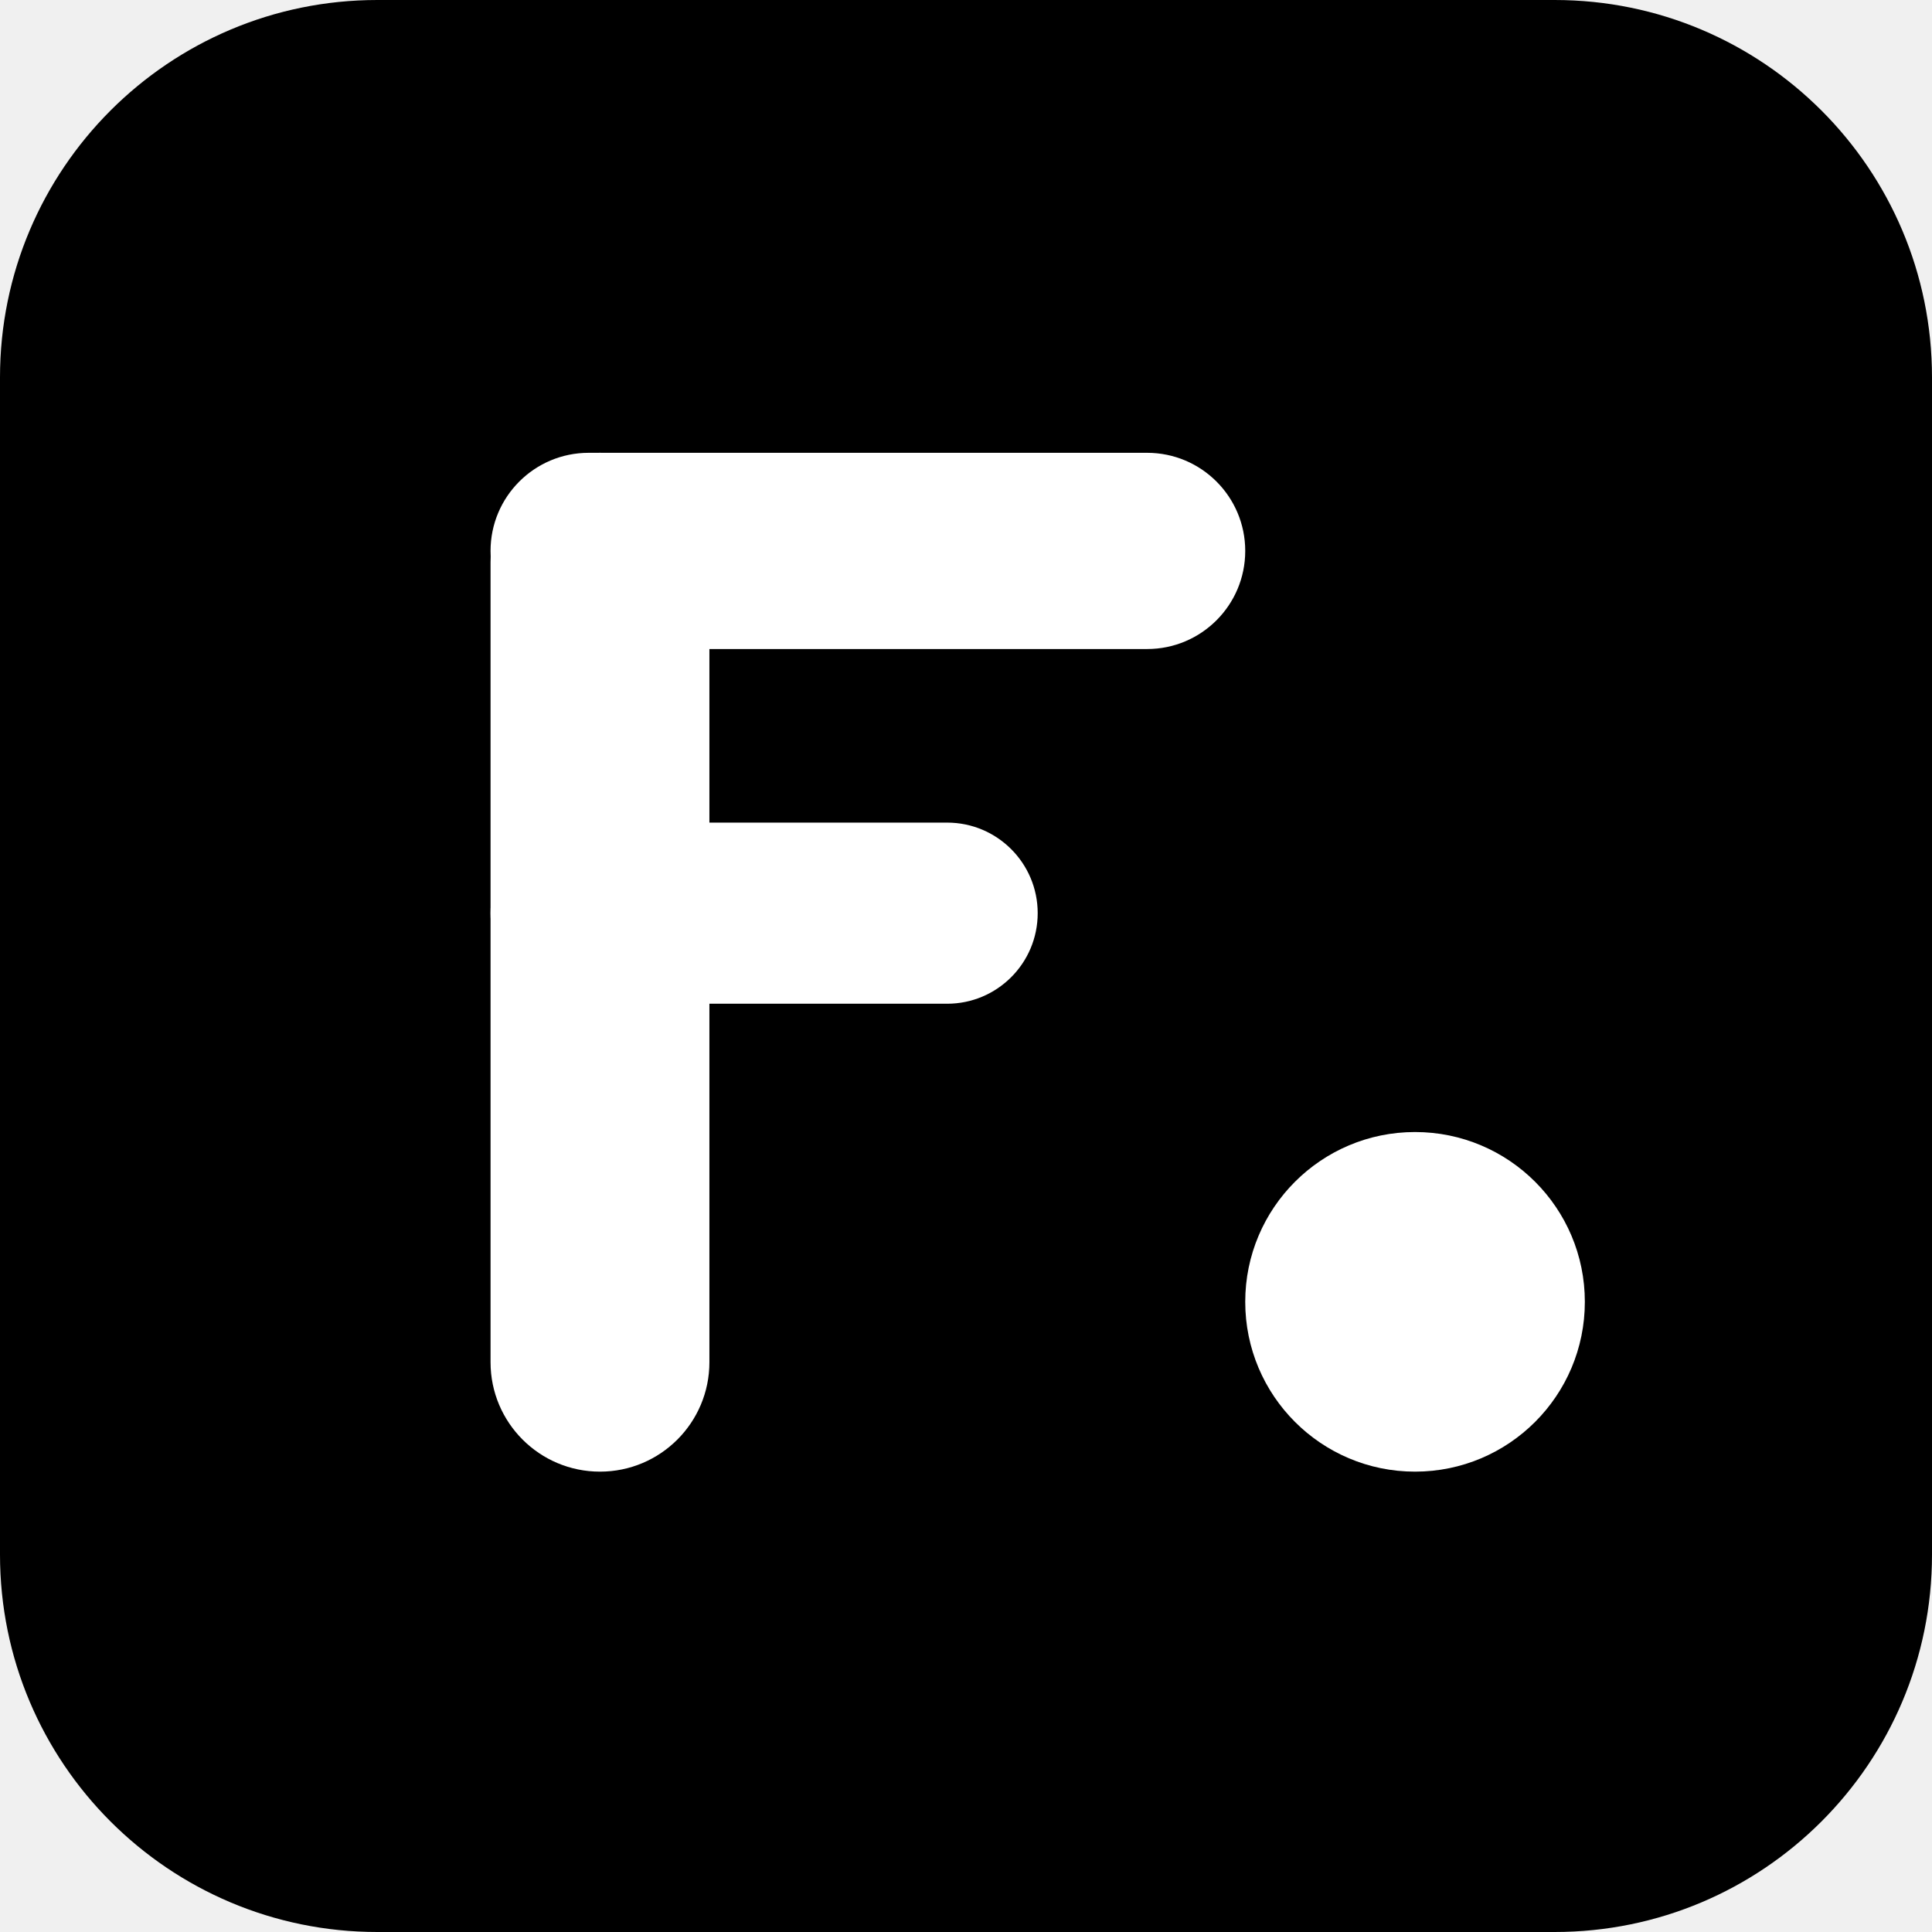
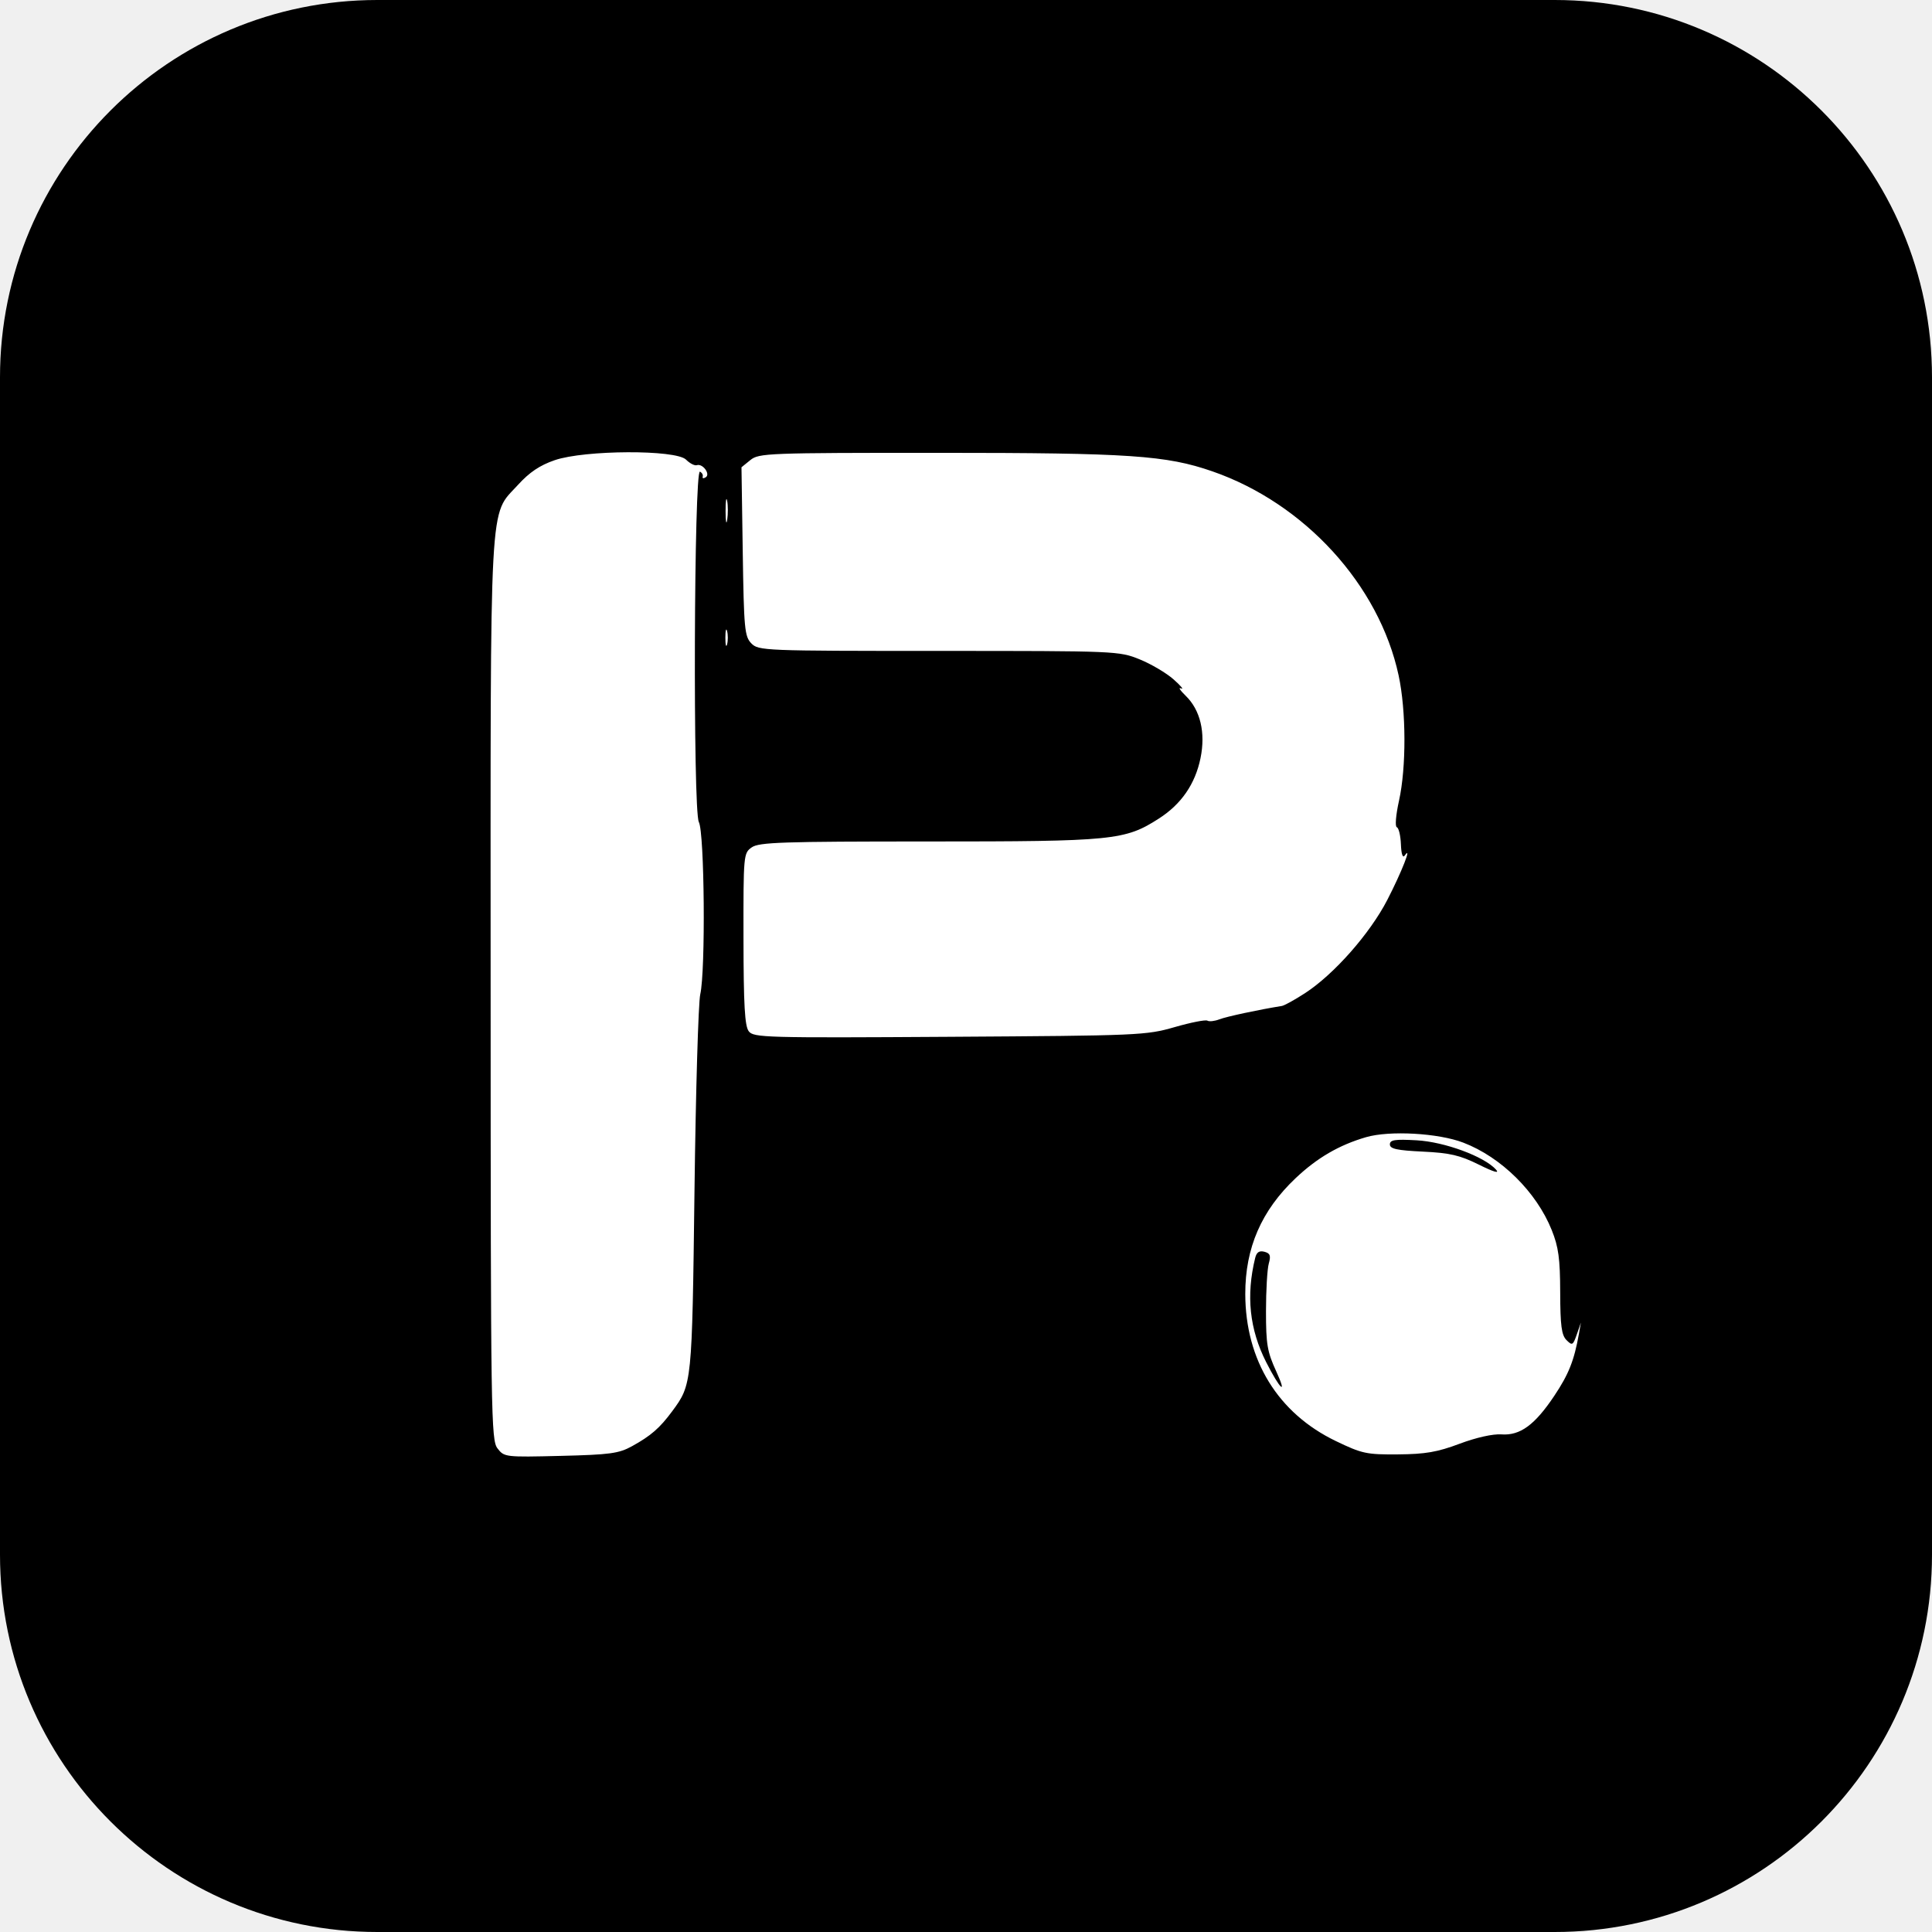
<svg xmlns="http://www.w3.org/2000/svg" viewBox="0 0 512 512" width="512" height="512">
  <rect x="0" y="0" width="512" height="512" rx="100" fill="#000000" />
-   <g fill="#ffffff">
-     <rect x="130" y="120" width="58" height="270" rx="29" />
-     <rect x="130" y="120" width="200" height="52" rx="26" />
-     <rect x="130" y="218" width="145" height="48" rx="24" />
-     <circle cx="375" cy="345" r="45" />
-   </g>
+   <path d="M 147 121.954 C 143.054 123.309, 140.303 125.159, 137.265 128.502 C 129.560 136.978, 129.997 128.883, 130.022 262.432 C 130.043 375.632, 130.133 381.616, 131.848 383.845 C 133.623 386.152, 133.898 386.184, 148.576 385.826 C 161.682 385.505, 163.987 385.192, 167.500 383.253 C 172.495 380.496, 174.850 378.448, 178.137 374 C 183.395 366.885, 183.403 366.804, 184.049 315.500 C 184.381 289.100, 185.068 265.700, 185.576 263.500 C 187.005 257.312, 186.706 220.692, 185.202 217.852 C 183.612 214.846, 183.902 124.201, 185.500 125 C 186.050 125.275, 186.376 125.871, 186.225 126.324 C 186.074 126.778, 186.433 126.850, 187.024 126.485 C 188.357 125.661, 186.220 122.760, 184.662 123.279 C 184.092 123.469, 182.809 122.809, 181.813 121.813 C 179.125 119.125, 154.953 119.223, 147 121.954 M 198.861 121.917 L 196.500 123.834 196.834 146.167 C 197.140 166.677, 197.326 168.663, 199.111 170.500 C 201.002 172.445, 202.370 172.500, 248.778 172.500 C 295.868 172.500, 296.573 172.530, 302.021 174.736 C 305.058 175.966, 309.108 178.360, 311.021 180.055 C 312.935 181.750, 313.825 182.824, 313 182.442 C 312.175 182.060, 312.721 182.932, 314.213 184.380 C 318.108 188.159, 319.535 194.161, 318.147 200.922 C 316.740 207.771, 313.062 213.110, 307.125 216.920 C 298.119 222.699, 295.090 223, 246.012 223 C 207.294 223, 201.153 223.204, 199.223 224.557 C 197.035 226.089, 197.001 226.472, 197.032 248.807 C 197.056 266.352, 197.372 271.907, 198.423 273.292 C 199.705 274.983, 202.741 275.067, 251.641 274.763 C 301.926 274.451, 303.737 274.373, 311.301 272.194 C 315.592 270.957, 319.496 270.189, 319.976 270.485 C 320.457 270.782, 321.896 270.621, 323.175 270.126 C 325.061 269.397, 333.562 267.578, 339.704 266.590 C 340.367 266.483, 343.117 264.965, 345.816 263.216 C 353.494 258.241, 363.039 247.427, 367.658 238.472 C 371.442 231.135, 374.324 223.801, 372.277 226.717 C 371.739 227.483, 371.360 226.377, 371.255 223.732 C 371.163 221.420, 370.676 219.392, 370.174 219.225 C 369.659 219.053, 369.909 215.998, 370.749 212.210 C 372.706 203.381, 372.662 188.349, 370.651 179 C 365.496 155.029, 345.745 133.392, 321.275 124.907 C 309.060 120.672, 299.318 120.012, 248.861 120.006 C 203.392 120, 201.114 120.087, 198.861 121.917 M 192.286 135.500 C 192.294 138.250, 192.488 139.256, 192.718 137.736 C 192.947 136.216, 192.941 133.966, 192.704 132.736 C 192.467 131.506, 192.279 132.750, 192.286 135.500 M 192.232 169 C 192.232 170.925, 192.438 171.713, 192.689 170.750 C 192.941 169.787, 192.941 168.213, 192.689 167.250 C 192.438 166.287, 192.232 167.075, 192.232 169 M 362 301.367 C 354.852 303.458, 349.054 306.836, 343.346 312.234 C 334.291 320.798, 329.990 330.700, 330.012 342.932 C 330.044 360.480, 338.690 374.522, 354 381.890 C 360.967 385.244, 362.139 385.495, 370.500 385.427 C 377.755 385.368, 380.919 384.821, 386.819 382.605 C 391.196 380.962, 395.645 379.966, 397.885 380.128 C 402.844 380.486, 406.736 377.646, 411.916 369.888 C 415.736 364.167, 417.159 360.586, 418.426 353.500 L 418.962 350.500 417.869 353.638 C 416.856 356.544, 416.654 356.654, 415.138 355.138 C 413.824 353.824, 413.494 351.325, 413.468 342.500 C 413.442 333.542, 413.027 330.479, 411.233 326 C 407.185 315.900, 397.859 306.671, 387.803 302.814 C 381.169 300.270, 368.230 299.544, 362 301.367 M 368.333 303.285 C 368.333 304.455, 370.192 304.860, 377.060 305.189 C 384.241 305.532, 386.869 306.142, 391.895 308.633 C 395.911 310.623, 397.470 311.072, 396.448 309.943 C 393.298 306.462, 382.821 302.600, 375.417 302.190 C 369.640 301.870, 368.333 302.072, 368.333 303.285 M 332.636 333.364 C 330.188 343.346, 331.132 352.279, 335.557 361 C 339.197 368.173, 341.269 370.099, 338.248 363.500 C 335.834 358.229, 335.500 356.284, 335.500 347.500 C 335.500 342, 335.833 336.314, 336.240 334.864 C 336.834 332.749, 336.603 332.129, 335.070 331.729 C 333.717 331.375, 333.007 331.852, 332.636 333.364" fill="#ffffff" fill-rule="evenodd" />
</svg>
